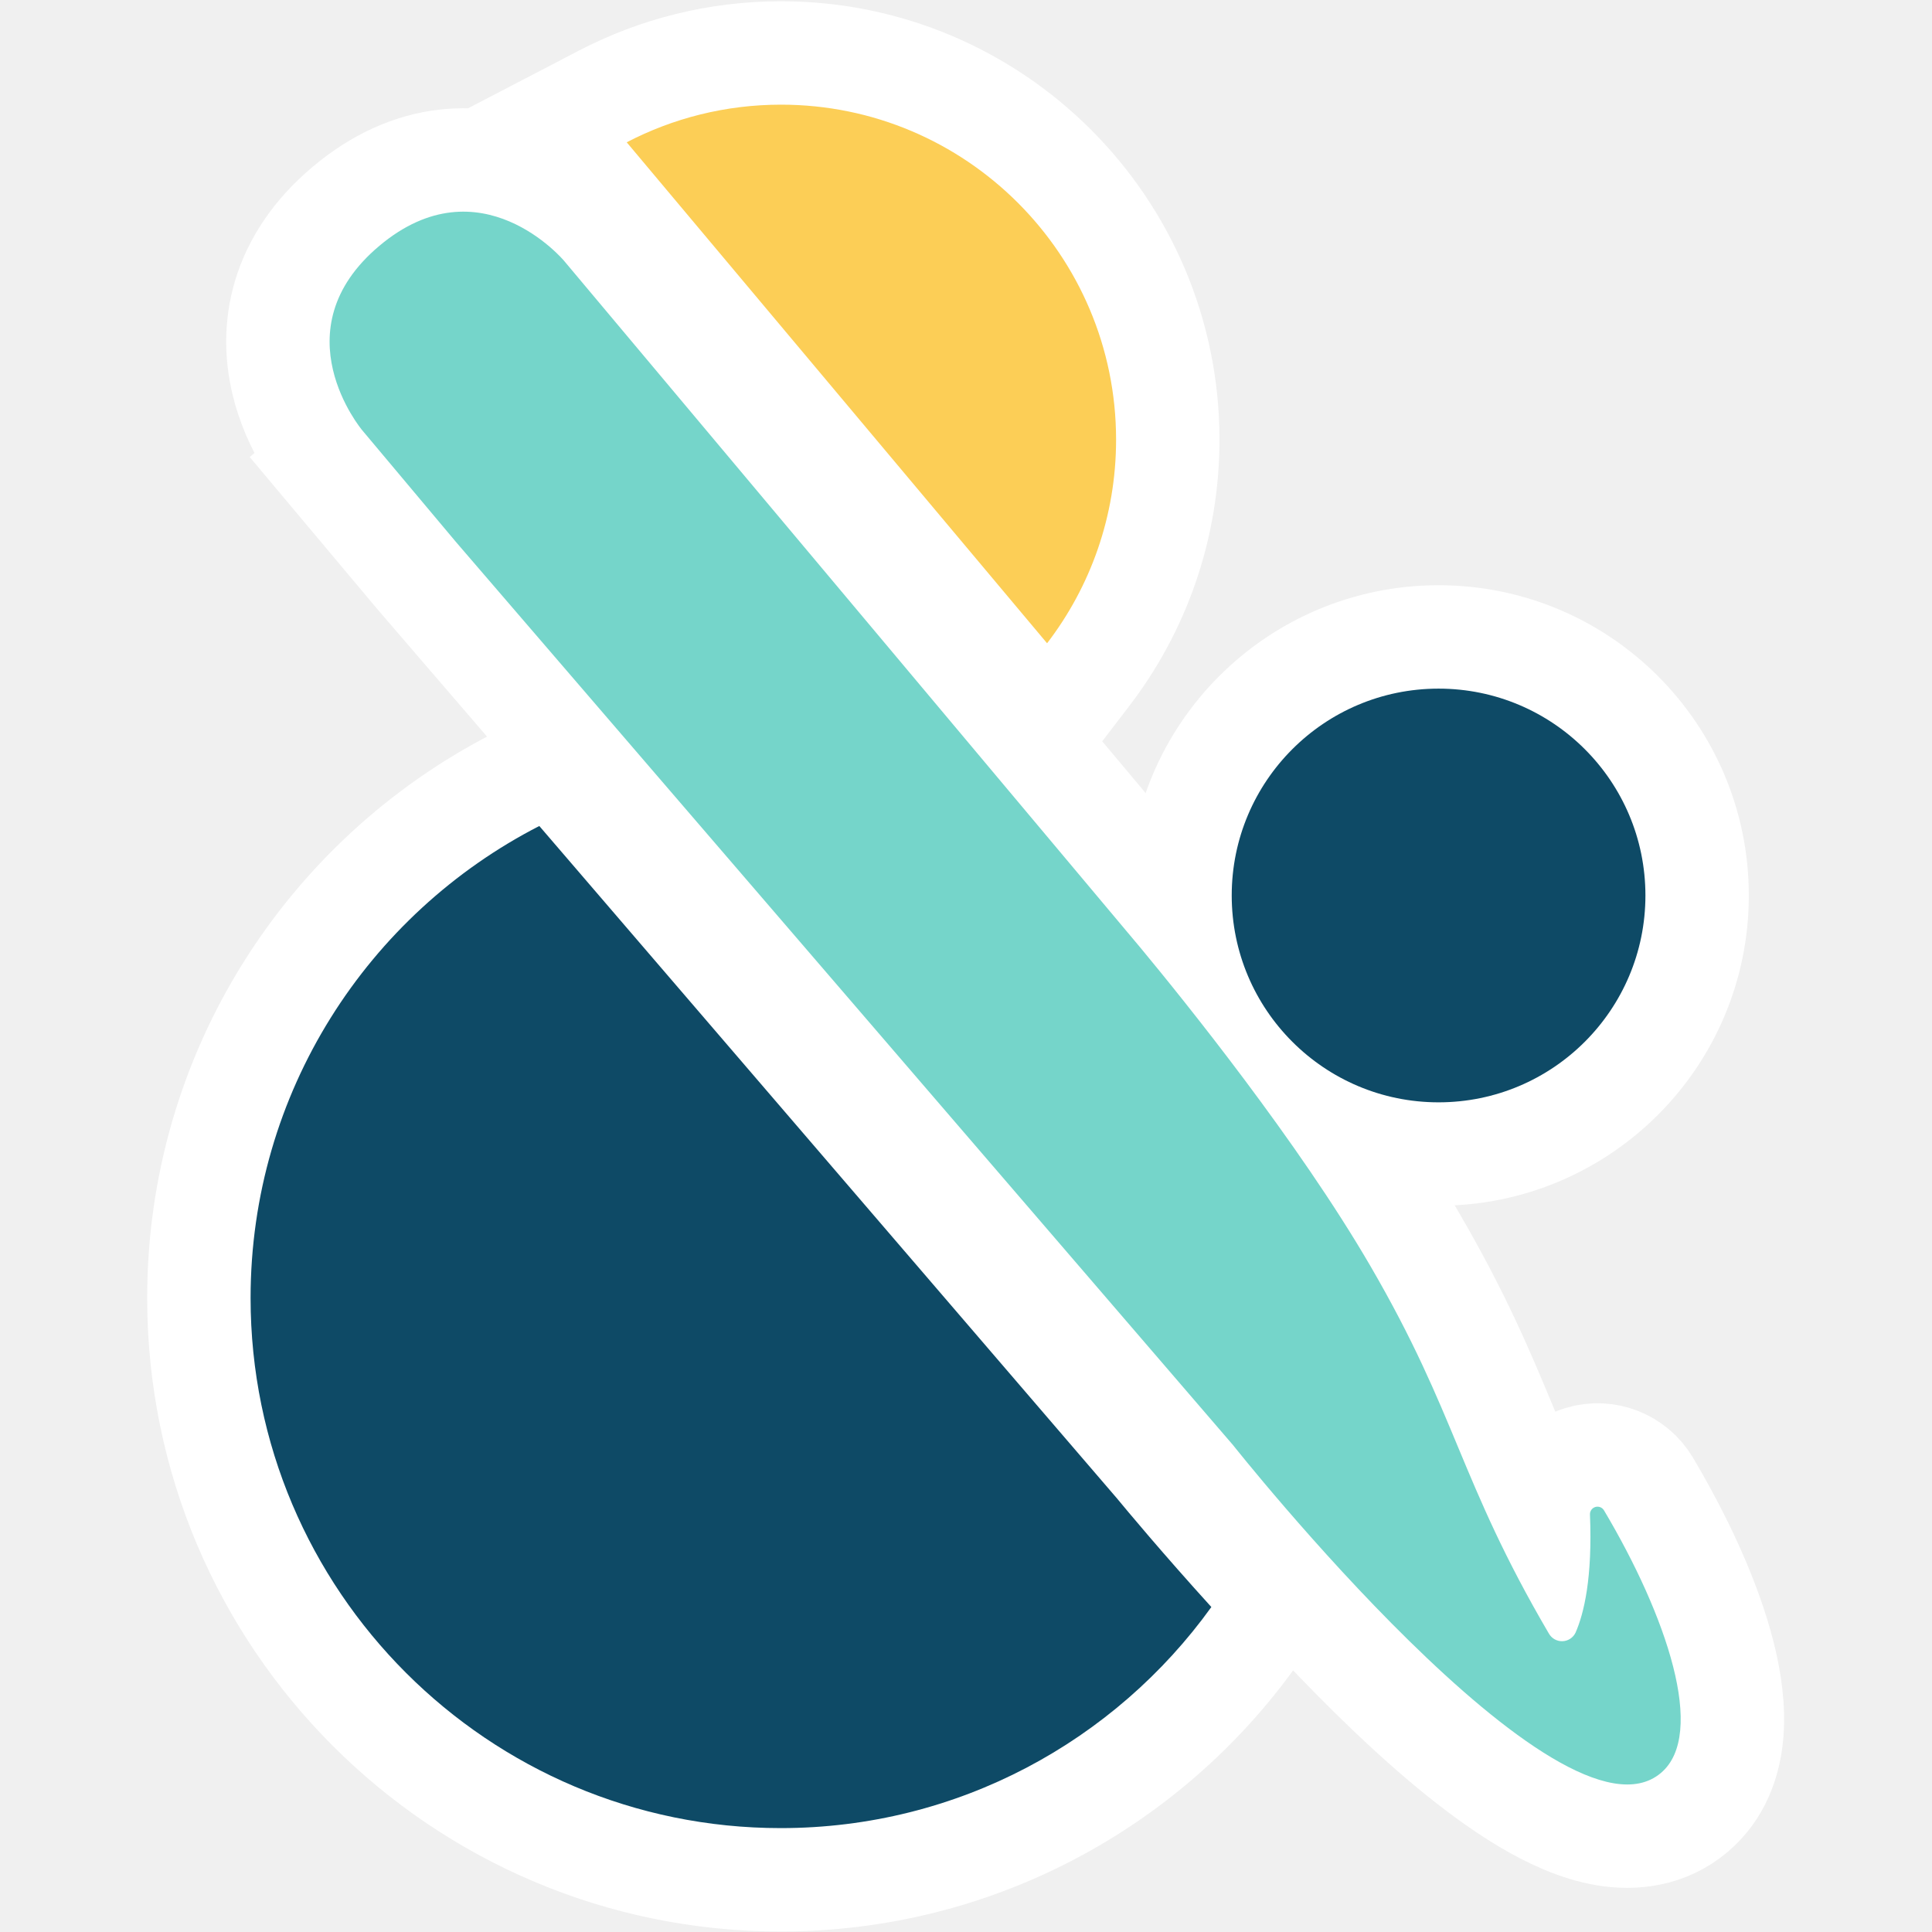
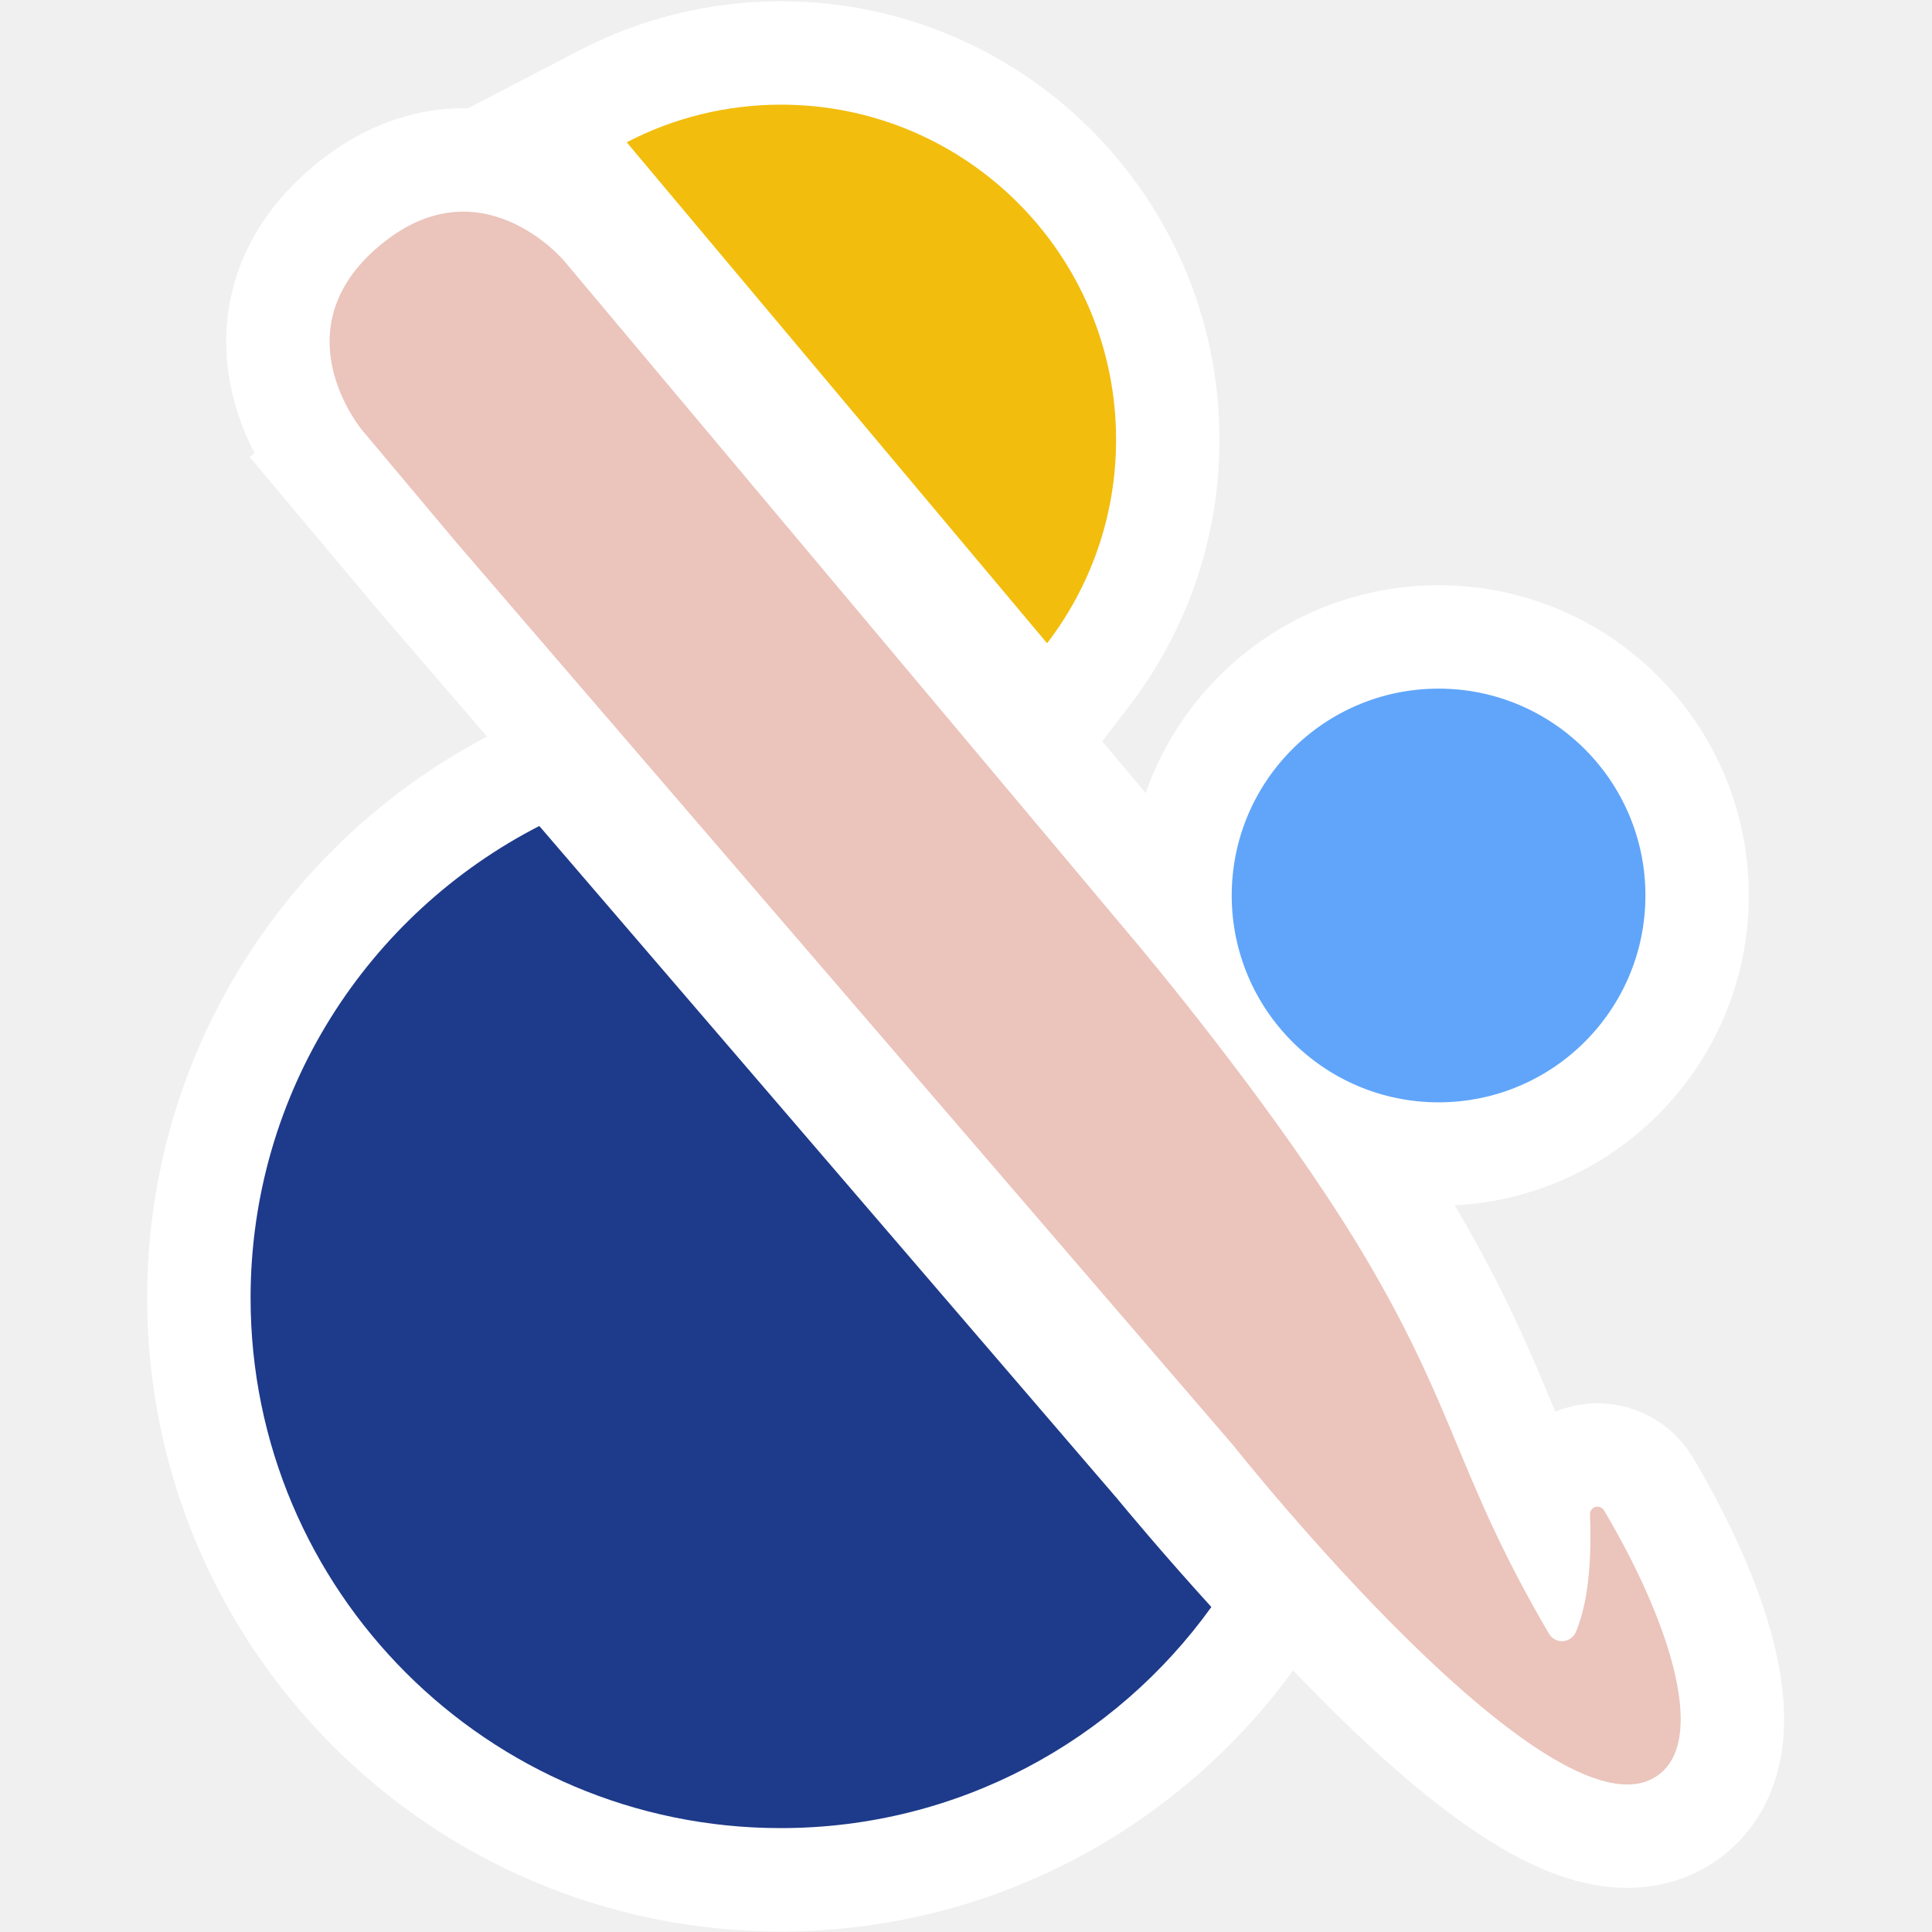
<svg xmlns="http://www.w3.org/2000/svg" width="1009" height="1009" viewBox="0 0 1009 1009" fill="none">
  <path d="M314.844 50.364L284.994 65.895L306.623 91.671L526.162 353.306L547.795 379.087L568.272 352.379C594.353 318.362 609.882 275.764 609.882 229.63C609.882 118.15 519.39 27.659 407.907 27.659C374.403 27.659 342.727 35.855 314.844 50.364Z" fill="white" stroke="white" stroke-width="54" />
  <path d="M604.049 765.211L604.052 765.216L604.049 765.211ZM604.049 765.211C603.715 764.806 603.457 764.492 603.278 764.273L603.044 763.988L602.99 763.922L602.979 763.908L602.978 763.907C602.978 763.907 602.978 763.907 602.949 763.931L604.049 765.211ZM302.14 413.786L288.272 397.644L269.337 407.356C171.195 457.697 103.871 559.956 103.871 677.889C103.871 845.599 240.013 981.741 407.724 981.741C509.39 981.741 599.435 931.69 654.556 855.047L667.311 837.311L652.628 821.135C627.827 793.812 609.542 771.869 604.424 765.666L604.429 765.662L602.87 763.775L602.838 763.802L302.14 413.786Z" fill="white" stroke="white" stroke-width="54" />
  <path d="M825.534 761.14C814.085 764.526 805.794 774.109 803.82 785.529C797.393 771.709 792.055 758.942 786.663 745.998L786.204 744.897C774.525 716.862 762.402 687.763 738.957 647.469L738.956 647.468C699.984 580.492 639.369 505.439 616.399 477.735L616.348 477.674L616.297 477.613L315.245 118.833L294.746 136.034C315.245 118.833 315.236 118.823 315.227 118.812L315.208 118.79L315.168 118.741C315.139 118.707 315.107 118.67 315.073 118.63C315.004 118.549 314.924 118.456 314.832 118.35C314.648 118.138 314.419 117.877 314.144 117.571C313.596 116.961 312.865 116.169 311.959 115.236C310.154 113.375 307.619 110.915 304.419 108.189C298.116 102.821 288.71 95.976 276.743 90.859C264.66 85.693 249.495 82.105 232.34 84.101C215.004 86.118 197.549 93.623 180.804 107.674C164.058 121.725 153.636 137.611 148.639 154.334C143.694 170.882 144.595 186.439 147.585 199.236C150.545 211.91 155.654 222.362 159.846 229.501C161.974 233.126 163.957 236.049 165.475 238.15C166.237 239.204 166.89 240.061 167.396 240.707C167.65 241.031 167.867 241.302 168.043 241.52C168.132 241.629 168.21 241.724 168.277 241.806C168.311 241.847 168.342 241.884 168.371 241.918L168.411 241.967L168.43 241.989C168.439 242 168.448 242.01 188.943 224.813L168.448 242.011L217.459 300.42L217.567 300.549L217.676 300.675L623.189 771.966C623.249 772.041 623.317 772.126 623.391 772.22C623.74 772.655 624.247 773.288 624.904 774.103C626.218 775.733 628.133 778.094 630.577 781.069C635.465 787.015 642.483 795.429 651.061 805.373C668.173 825.209 691.704 851.373 717.069 876.257C742.131 900.844 770.25 925.447 796.476 941.097C809.503 948.87 823.793 955.499 838.189 957.944C853.149 960.485 870.422 958.727 884.82 946.583L884.821 946.583C898.019 935.451 903.092 920.048 904.384 906.159C905.664 892.397 903.546 877.693 899.948 863.619C892.72 835.344 877.947 803.669 860.898 774.989L860.875 774.95L860.852 774.912C853.6 762.803 839.079 757.144 825.553 761.134L825.544 761.137L825.534 761.14Z" fill="white" stroke="white" stroke-width="54" />
  <path d="M751.303 602.699C825.878 602.699 886.333 542.244 886.333 467.669C886.333 393.094 825.878 332.64 751.303 332.64C676.728 332.64 616.273 393.094 616.273 467.669C616.273 542.244 676.728 602.699 751.303 602.699Z" fill="white" stroke="white" stroke-width="54" />
-   <path fill-rule="evenodd" clip-rule="evenodd" d="M327.306 74.315C351.438 61.759 378.85 54.659 407.907 54.659C504.479 54.659 582.882 133.062 582.882 229.63C582.882 269.611 569.444 306.476 546.845 335.95L327.306 74.315Z" fill="#FCCE56" />
-   <path fill-rule="evenodd" clip-rule="evenodd" d="M281.659 431.38L583.393 782.602C588.4 788.676 607.132 811.184 632.636 839.282C582.363 909.185 500.323 954.741 407.724 954.741C254.925 954.741 130.871 830.688 130.871 677.889C130.871 570.487 192.162 477.287 281.659 431.38ZM583.393 782.602C582.518 781.54 582.06 780.979 582.06 780.979L583.619 782.865L583.393 782.602Z" fill="#0E4A66" />
-   <path fill-rule="evenodd" clip-rule="evenodd" d="M830.372 790.948C830.308 789.153 831.469 787.541 833.192 787.031C834.917 786.522 836.765 787.244 837.689 788.785C870.266 843.588 891.471 905.653 867.414 925.943C814.809 970.309 643.993 754.749 643.993 754.749L238.143 283.065L189.131 224.655C189.131 224.655 145.443 172.591 198.159 128.357C250.874 84.124 294.562 136.188 294.562 136.188L595.614 494.968C618.541 522.621 677.874 596.18 715.62 661.048C761.233 739.44 761.9 772.859 808.897 853.11C810.328 855.667 813.063 857.217 815.993 857.128C818.922 857.041 821.561 855.329 822.835 852.689C827.256 842.586 831.73 824.017 830.372 790.948Z" fill="#75D5CA" />
-   <path d="M751.303 575.699C810.966 575.699 859.333 527.332 859.333 467.669C859.333 408.006 810.966 359.64 751.303 359.64C691.64 359.64 643.273 408.006 643.273 467.669C643.273 527.332 691.64 575.699 751.303 575.699Z" fill="#0E4A66" />
+   <path fill-rule="evenodd" clip-rule="evenodd" d="M327.306 74.315C351.438 61.759 378.85 54.659 407.907 54.659C504.479 54.659 582.882 133.062 582.882 229.63C582.882 269.611 569.444 306.476 546.845 335.95L327.306 74.315Z" fill="#F2BD0D" />
+   <path fill-rule="evenodd" clip-rule="evenodd" d="M281.659 431.38L583.393 782.602C588.4 788.676 607.132 811.184 632.636 839.282C582.363 909.185 500.323 954.741 407.724 954.741C254.925 954.741 130.871 830.688 130.871 677.889C130.871 570.487 192.162 477.287 281.659 431.38ZM583.393 782.602C582.518 781.54 582.06 780.979 582.06 780.979L583.619 782.865L583.393 782.602Z" fill="#1E3A8A" />
+   <path fill-rule="evenodd" clip-rule="evenodd" d="M830.372 790.948C830.308 789.153 831.469 787.541 833.192 787.031C834.917 786.522 836.765 787.244 837.689 788.785C870.266 843.588 891.471 905.653 867.414 925.943C814.809 970.309 643.993 754.749 643.993 754.749L238.143 283.065L189.131 224.655C189.131 224.655 145.443 172.591 198.159 128.357C250.874 84.124 294.562 136.188 294.562 136.188L595.614 494.968C618.541 522.621 677.874 596.18 715.62 661.048C761.233 739.44 761.9 772.859 808.897 853.11C810.328 855.667 813.063 857.217 815.993 857.128C818.922 857.041 821.561 855.329 822.835 852.689C827.256 842.586 831.73 824.017 830.372 790.948Z" fill="#EBC4BC" />
+   <path d="M751.303 575.699C810.966 575.699 859.333 527.332 859.333 467.669C859.333 408.006 810.966 359.64 751.303 359.64C691.64 359.64 643.273 408.006 643.273 467.669C643.273 527.332 691.64 575.699 751.303 575.699Z" fill="#60A5FA" />
</svg>
